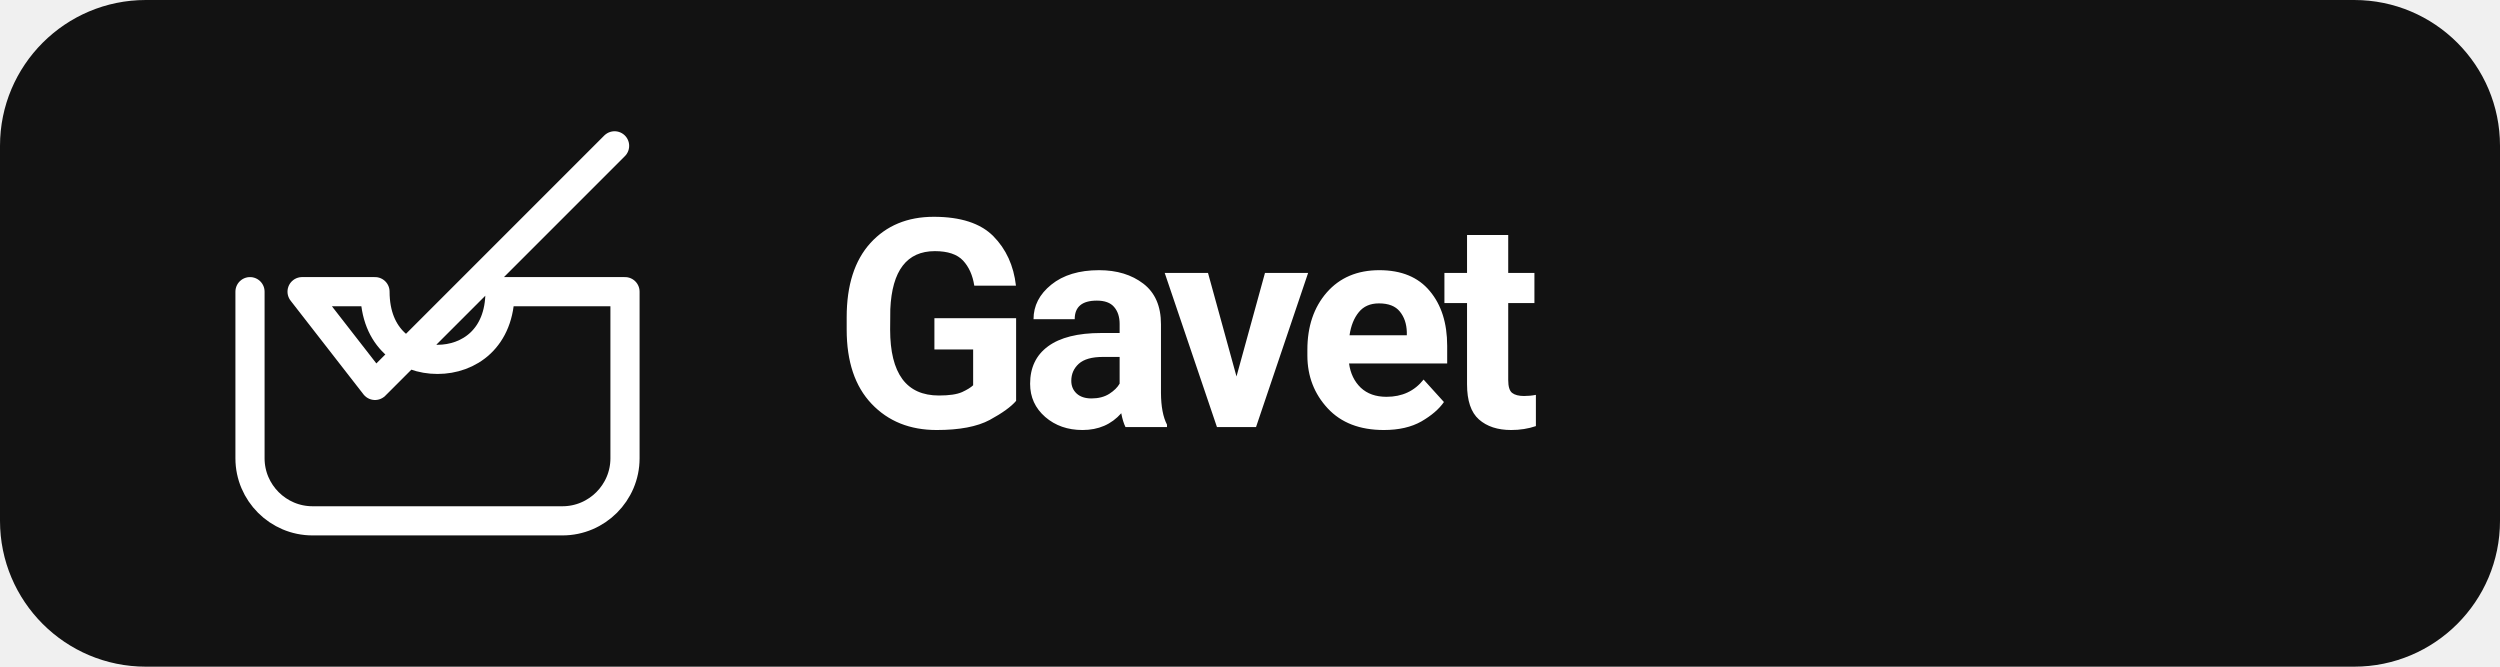
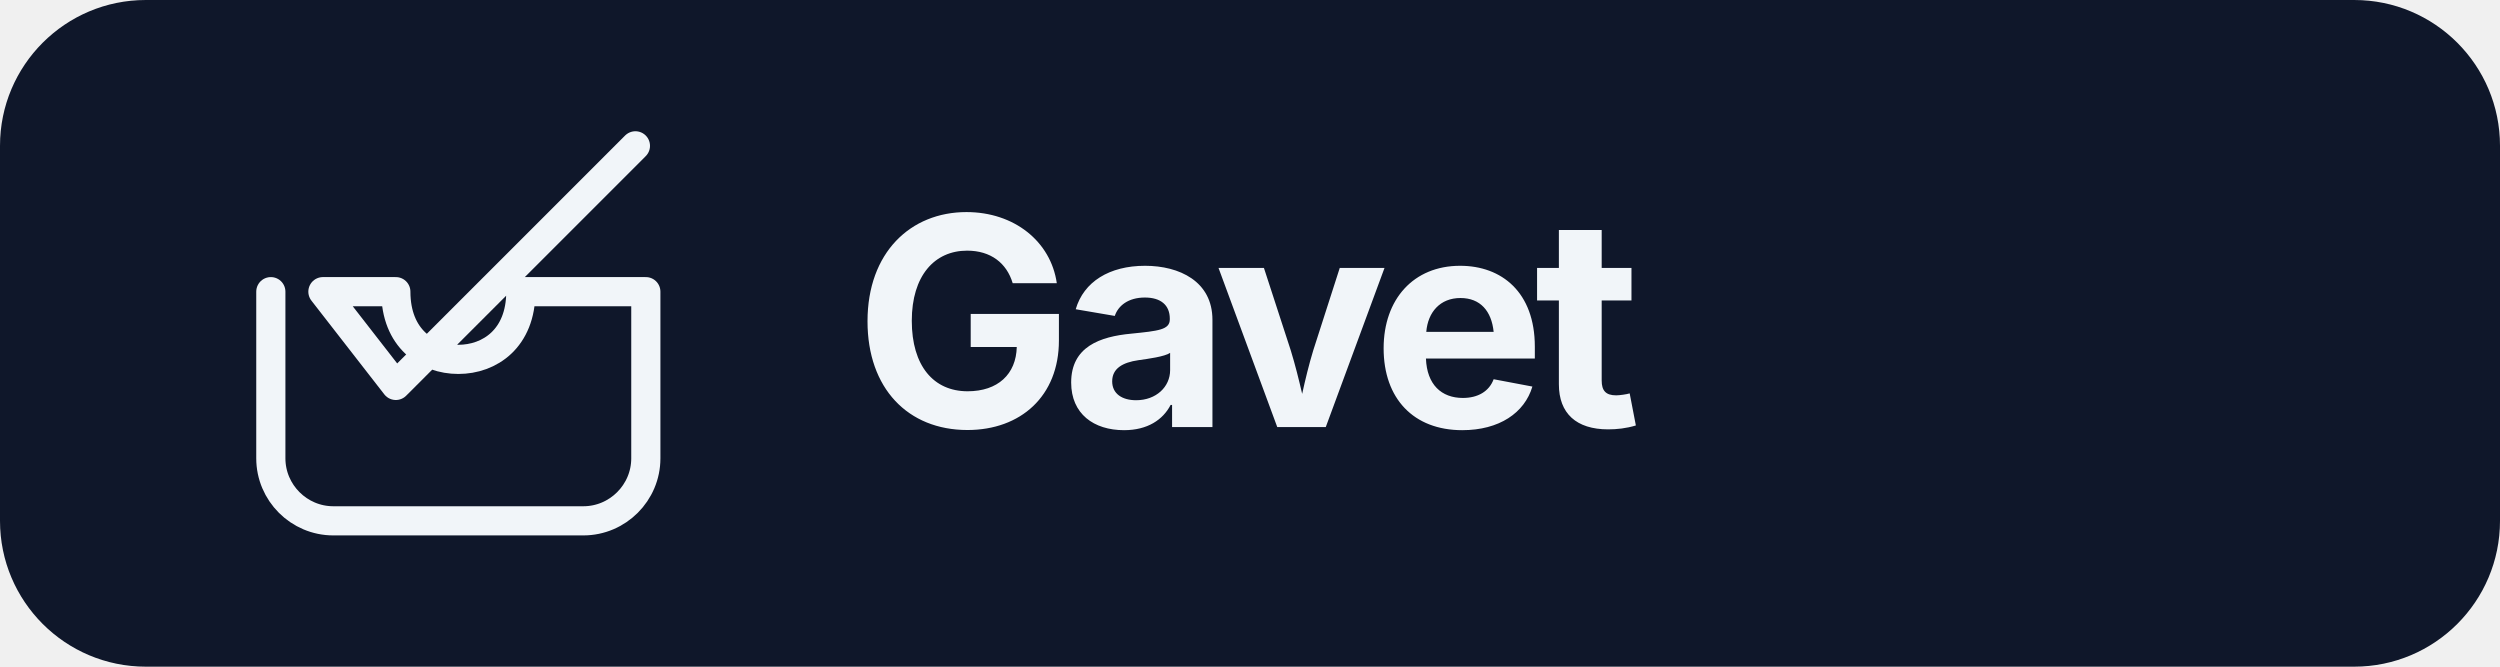
<svg xmlns="http://www.w3.org/2000/svg" viewBox="0 0 240 64" width="240" height="64" fill="none">
-   <rect width="240" height="64" rx="14" fill="#121212" />
-   <g transform="translate(10, 0)">
-     <path d="M 14 28               L 14 44               C 14 47.3 16.7 50 20 50               L 44 50               C 47.3 50 50 47.3 50 44               L 50 28               L 38 28               C 38 32.5 35 34.5 32 34.5               C 29 34.5 26 32.5 26 28               L 19 28               L 26 37               L 49 14" stroke="#FFFFFF" stroke-width="2.8" stroke-linecap="round" stroke-linejoin="round" />
+   <rect width="240" height="64" rx="14" fill="#0F172A" />
+   <g transform="translate(12, 0)">
+     <path d="M 14 28 L 14 44 C 14 47.3 16.7 50 20 50 L 44 50 C 47.3 50 50 47.3 50 44 L 50 28 L 38 28 C 38 32.5 35 34.5 32 34.5 C 29 34.5 26 32.5 26 28 L 19 28 L 26 37 L 49 14" stroke="#F1F5F9" stroke-width="2.8" stroke-linecap="round" stroke-linejoin="round" />
  </g>
-   <text x="80" y="41" fill="#FFFFFF" font-family="system-ui, -apple-system, BlinkMacSystemFont, 'Segoe UI', Roboto, sans-serif" font-size="28" font-weight="700" letter-spacing="-0.04em">Gavet</text>
+   <text x="82" y="41" fill="#F1F5F9" font-family="system-ui, -apple-system, sans-serif" font-size="28" font-weight="700" letter-spacing="-0.04em">Gavet</text>
</svg>
